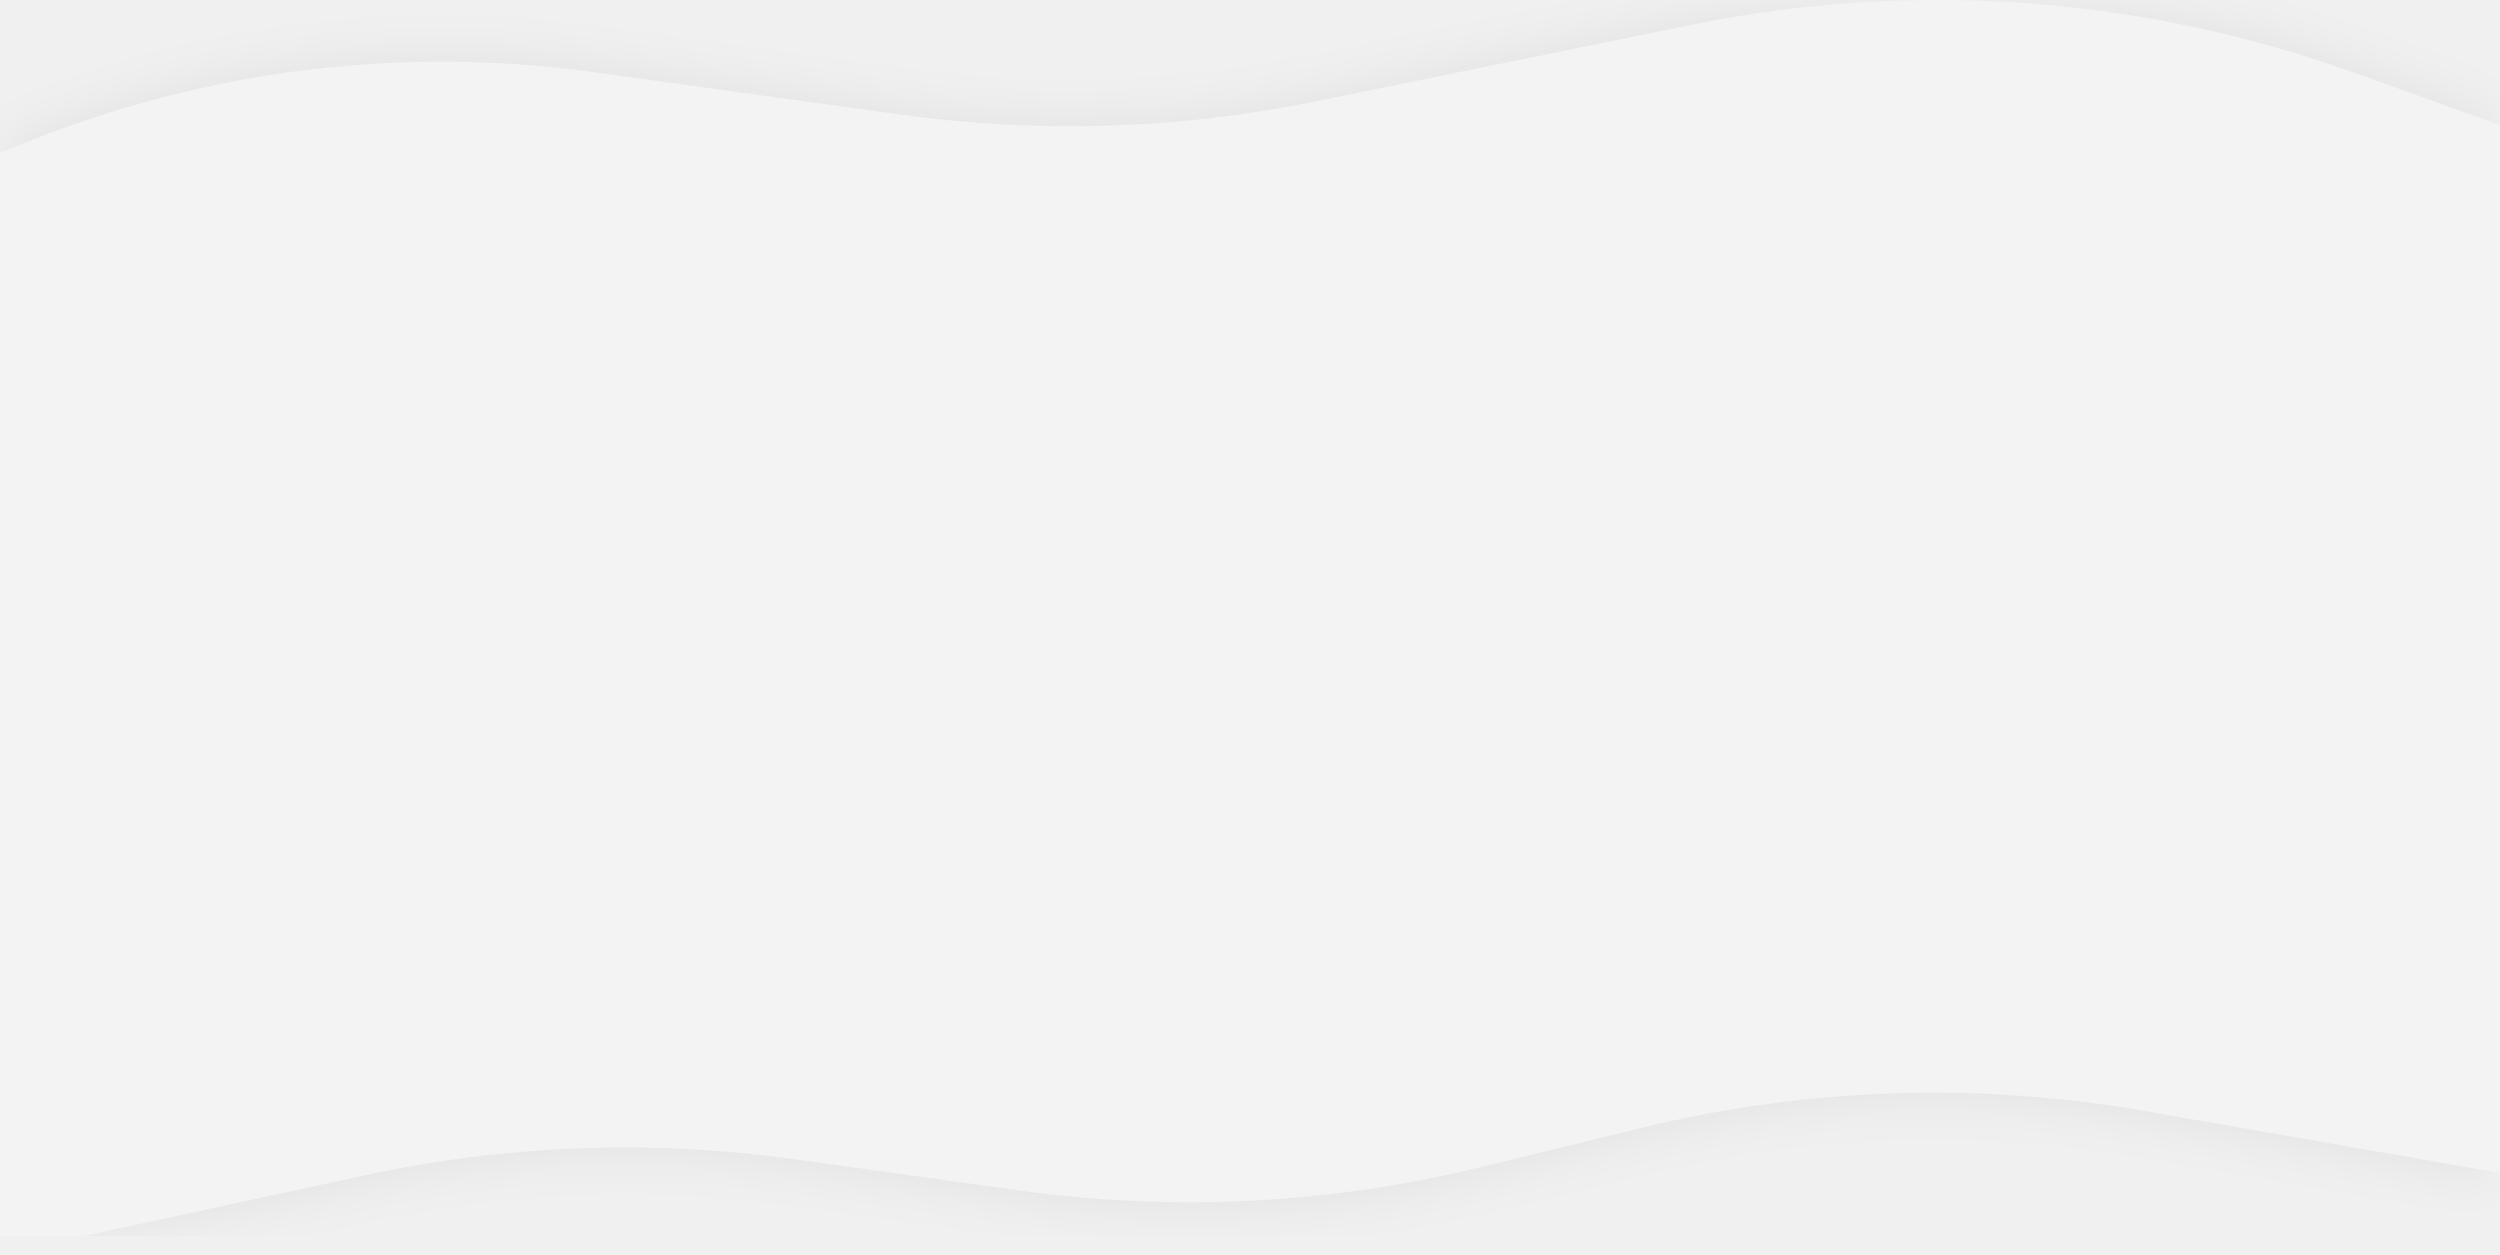
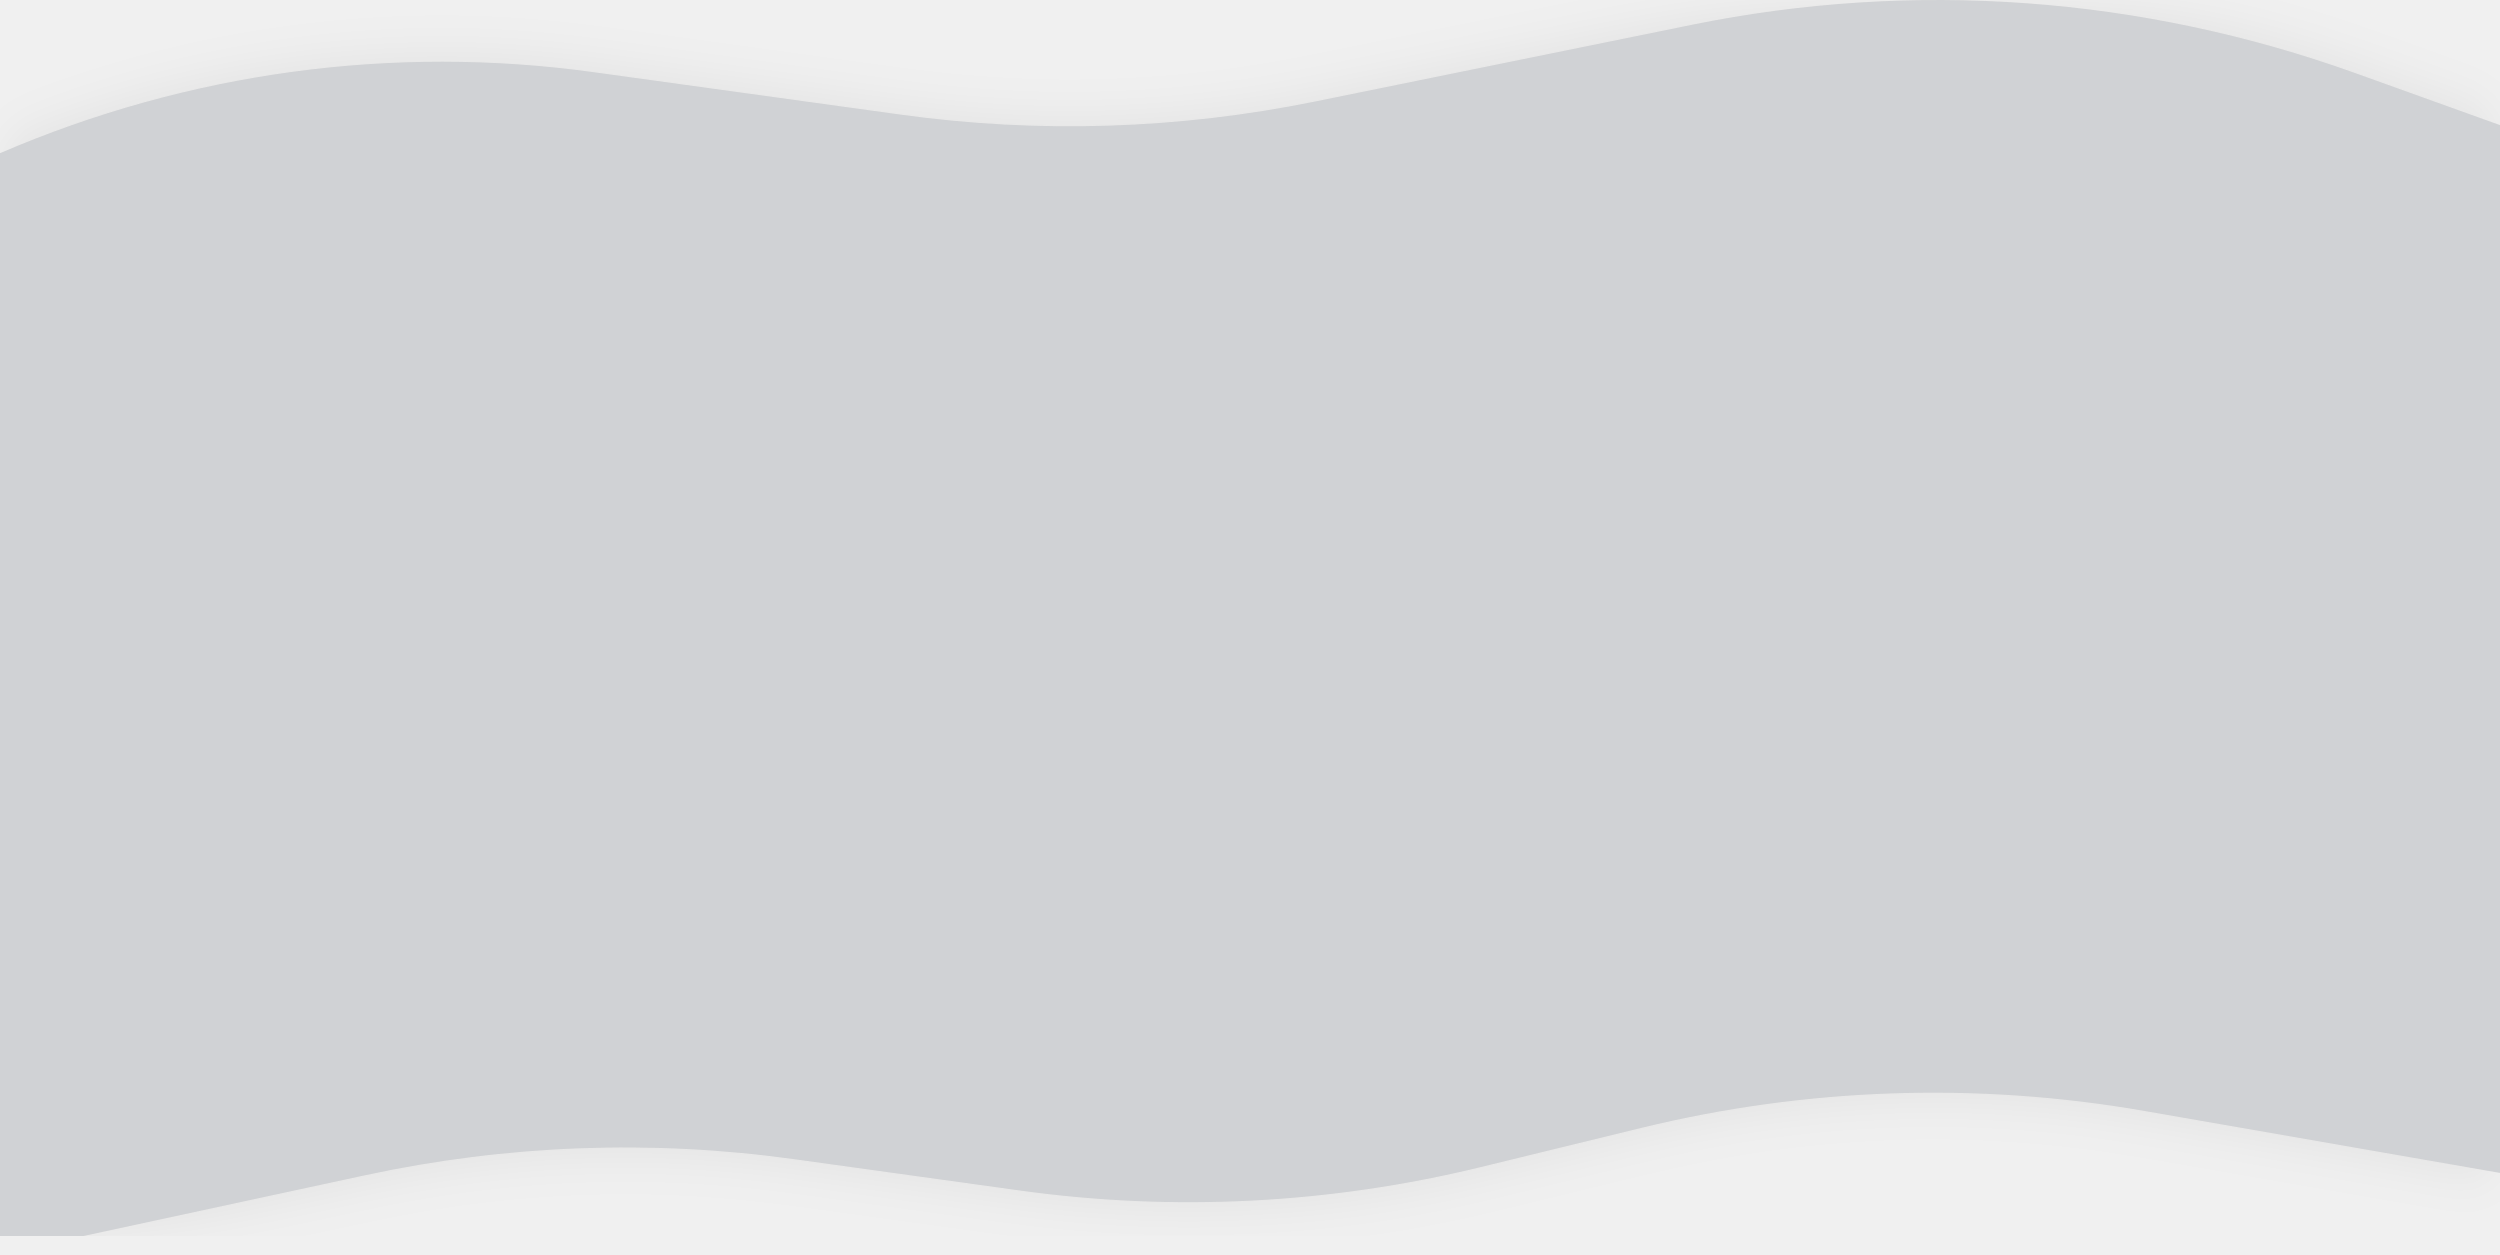
<svg xmlns="http://www.w3.org/2000/svg" width="1920" height="963.079" fill="none">
  <g opacity=".2" filter="url(#filter0_d)" transform="translate(0 -41.863)">
-     <path d="M692.201 129.932L455.858 97.266C301.388 75.916 144.339 97.355 0 159.495v845.446l280.738-60.538c108.27-23.347 219.439-27.503 328.99-12.297L783.39 956.21c118.078 16.389 237.97 10.276 354.02-18.05l123.18-30.067c126.76-30.938 257.99-35.352 386.34-12.993L1920 942.67V137.94l-111.06-39.93c-163.95-58.95-339.53-71.745-509.55-37.132l-289.47 58.932c-104.717 21.32-211.98 24.737-317.719 10.122z" fill="#fff" />
+     <path d="M692.201 129.932L455.858 97.266C301.388 75.916 144.339 97.355 0 159.495v845.446l280.738-60.538c108.27-23.347 219.439-27.503 328.99-12.297L783.39 956.21c118.078 16.389 237.97 10.276 354.02-18.05l123.18-30.067c126.76-30.938 257.99-35.352 386.34-12.993L1920 942.67V137.94l-111.06-39.93c-163.95-58.95-339.53-71.745-509.55-37.132l-289.47 58.932c-104.717 21.32-211.98 24.737-317.719 10.122z" fill="#525a67" />
  </g>
  <defs id="defs21">
    <filter id="filter0_d" x="-41" y=".862" width="2002" height="990.014" filterUnits="userSpaceOnUse" color-interpolation-filters="sRGB">
      <feFlood flood-opacity="0" result="BackgroundImageFix" id="feFlood6" />
      <feColorMatrix in="SourceAlpha" type="matrix" values="0 0 0 0 0 0 0 0 0 0 0 0 0 0 0 0 0 0 127 0" result="hardAlpha" id="feColorMatrix8" />
      <feOffset id="feOffset10" />
      <feGaussianBlur stdDeviation="20.5" id="feGaussianBlur12" />
      <feColorMatrix type="matrix" values="0 0 0 0 0 0 0 0 0 0 0 0 0 0 0 0 0 0 0.3 0" id="feColorMatrix14" />
      <feBlend mode="normal" in2="BackgroundImageFix" result="effect1_dropShadow" id="feBlend16" />
      <feBlend mode="normal" in="SourceGraphic" in2="effect1_dropShadow" result="shape" id="feBlend18" />
    </filter>
  </defs>
</svg>
